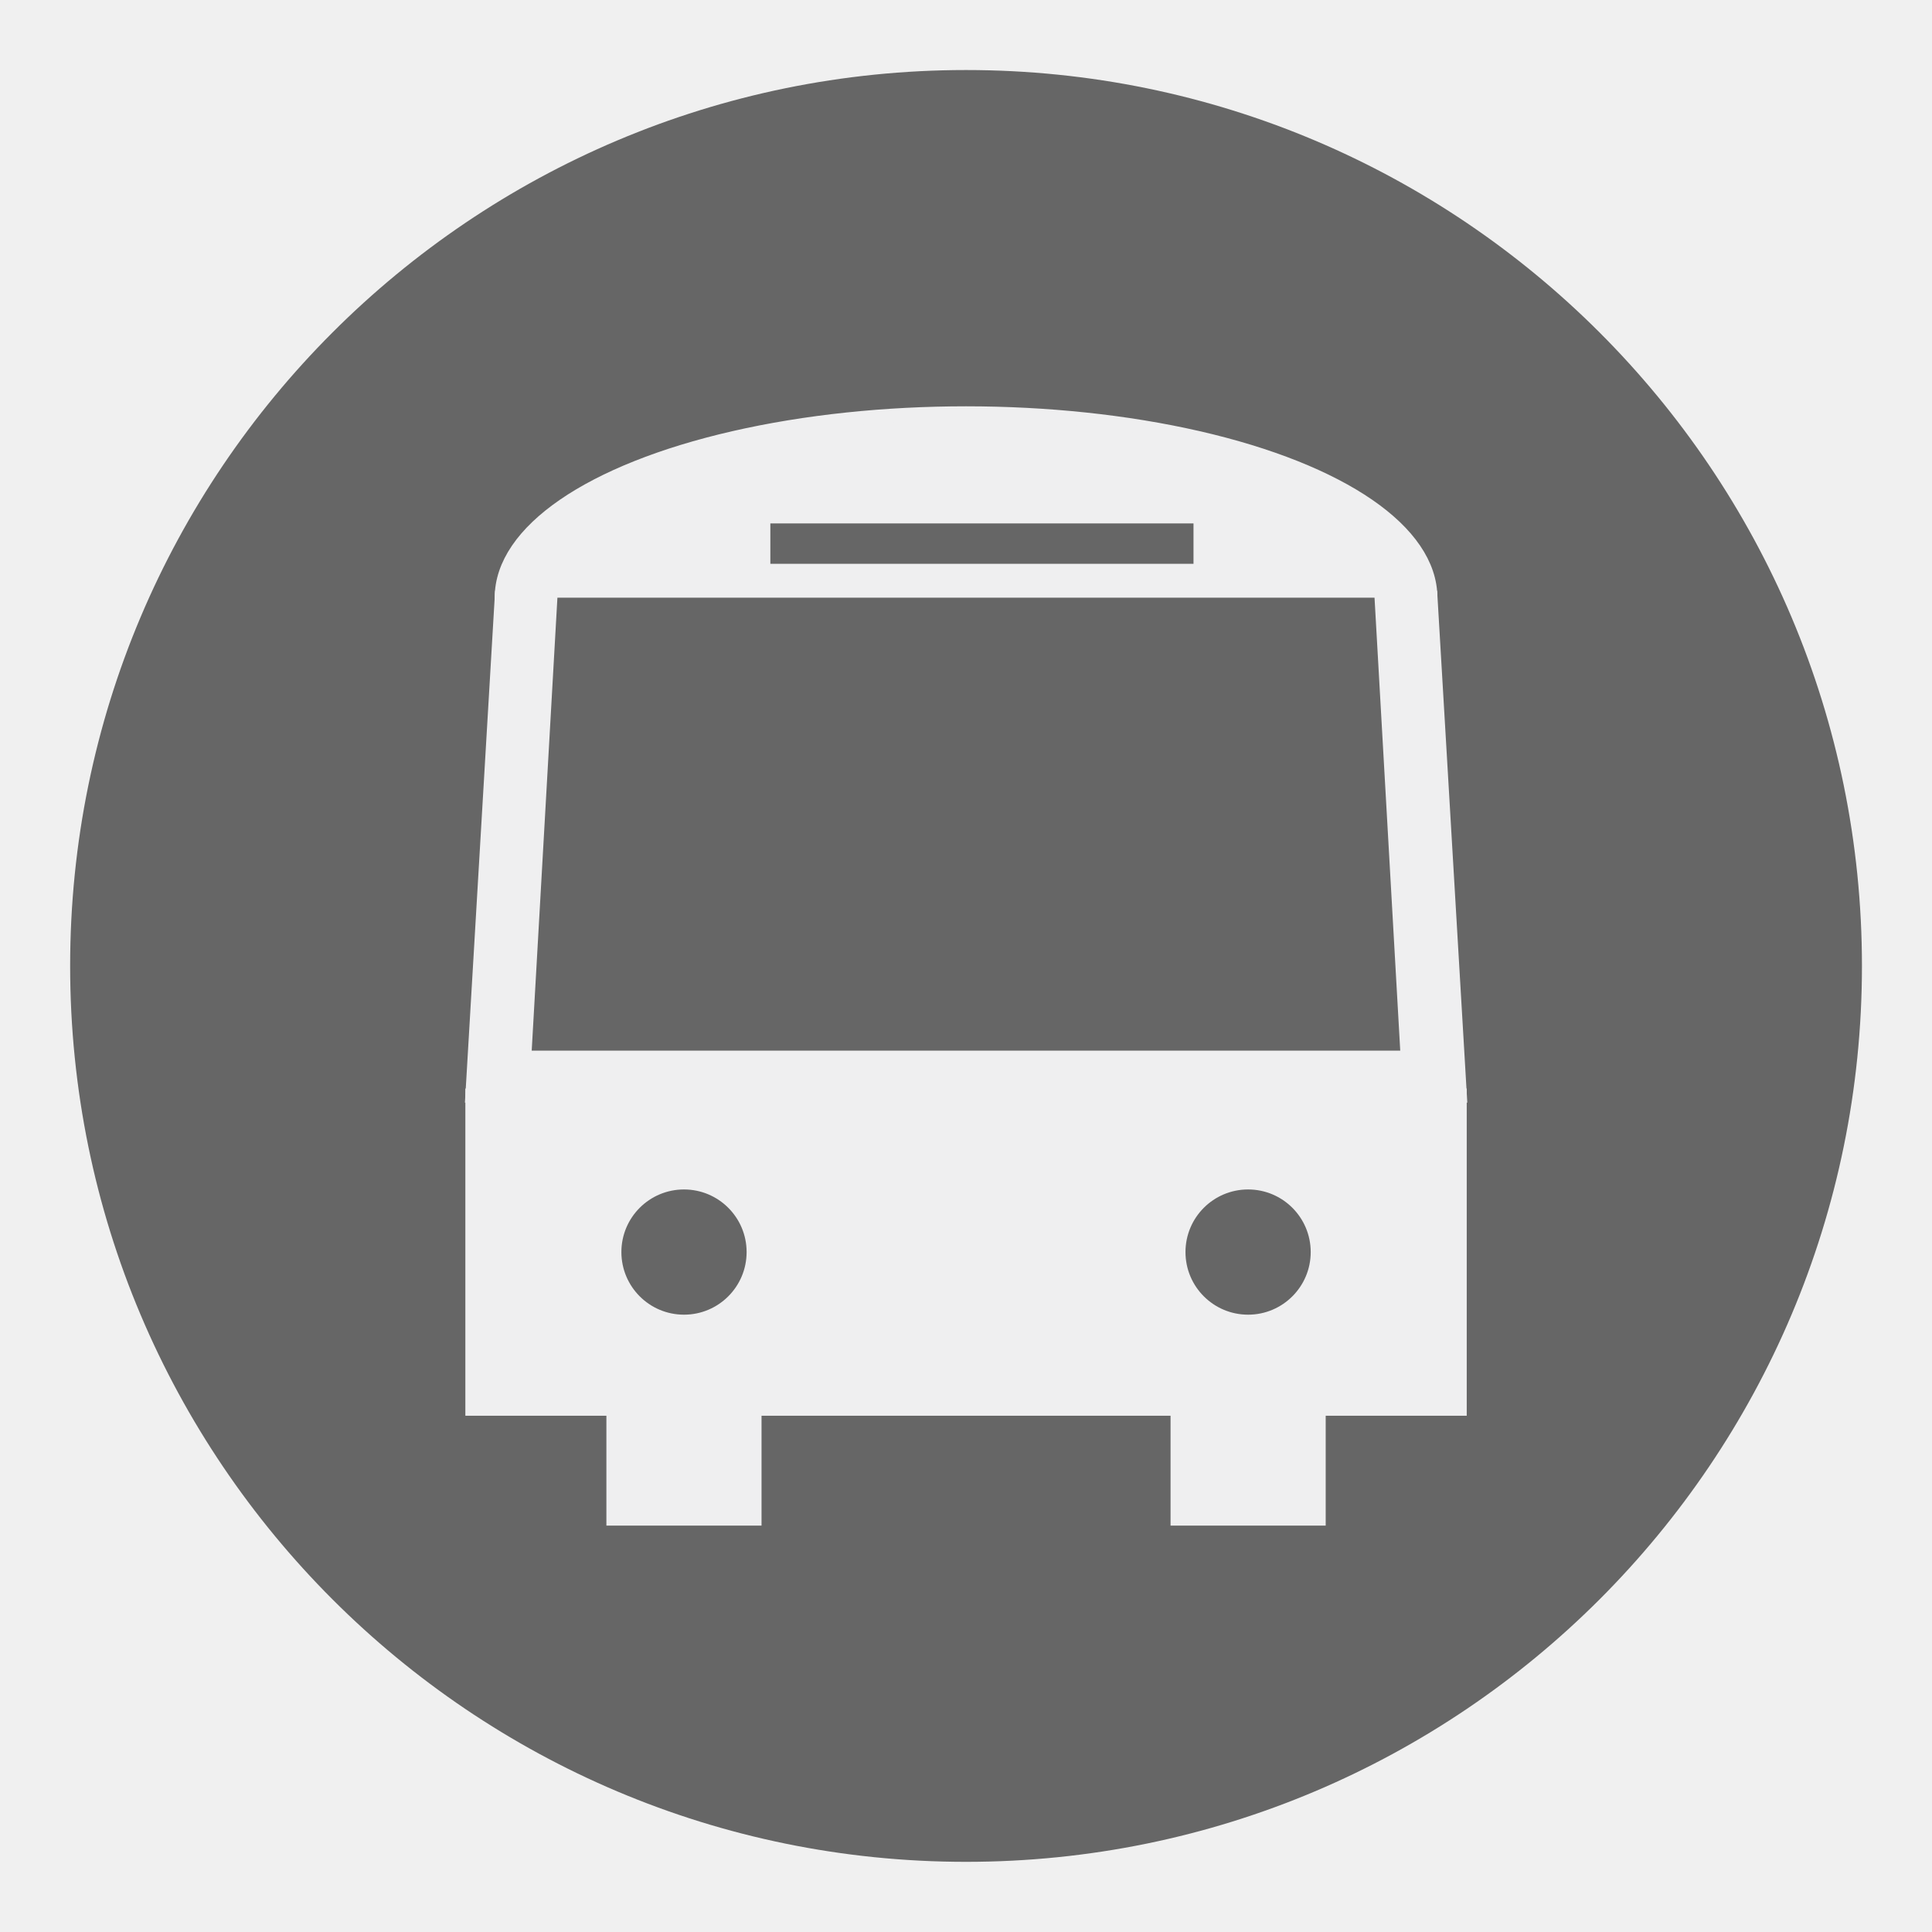
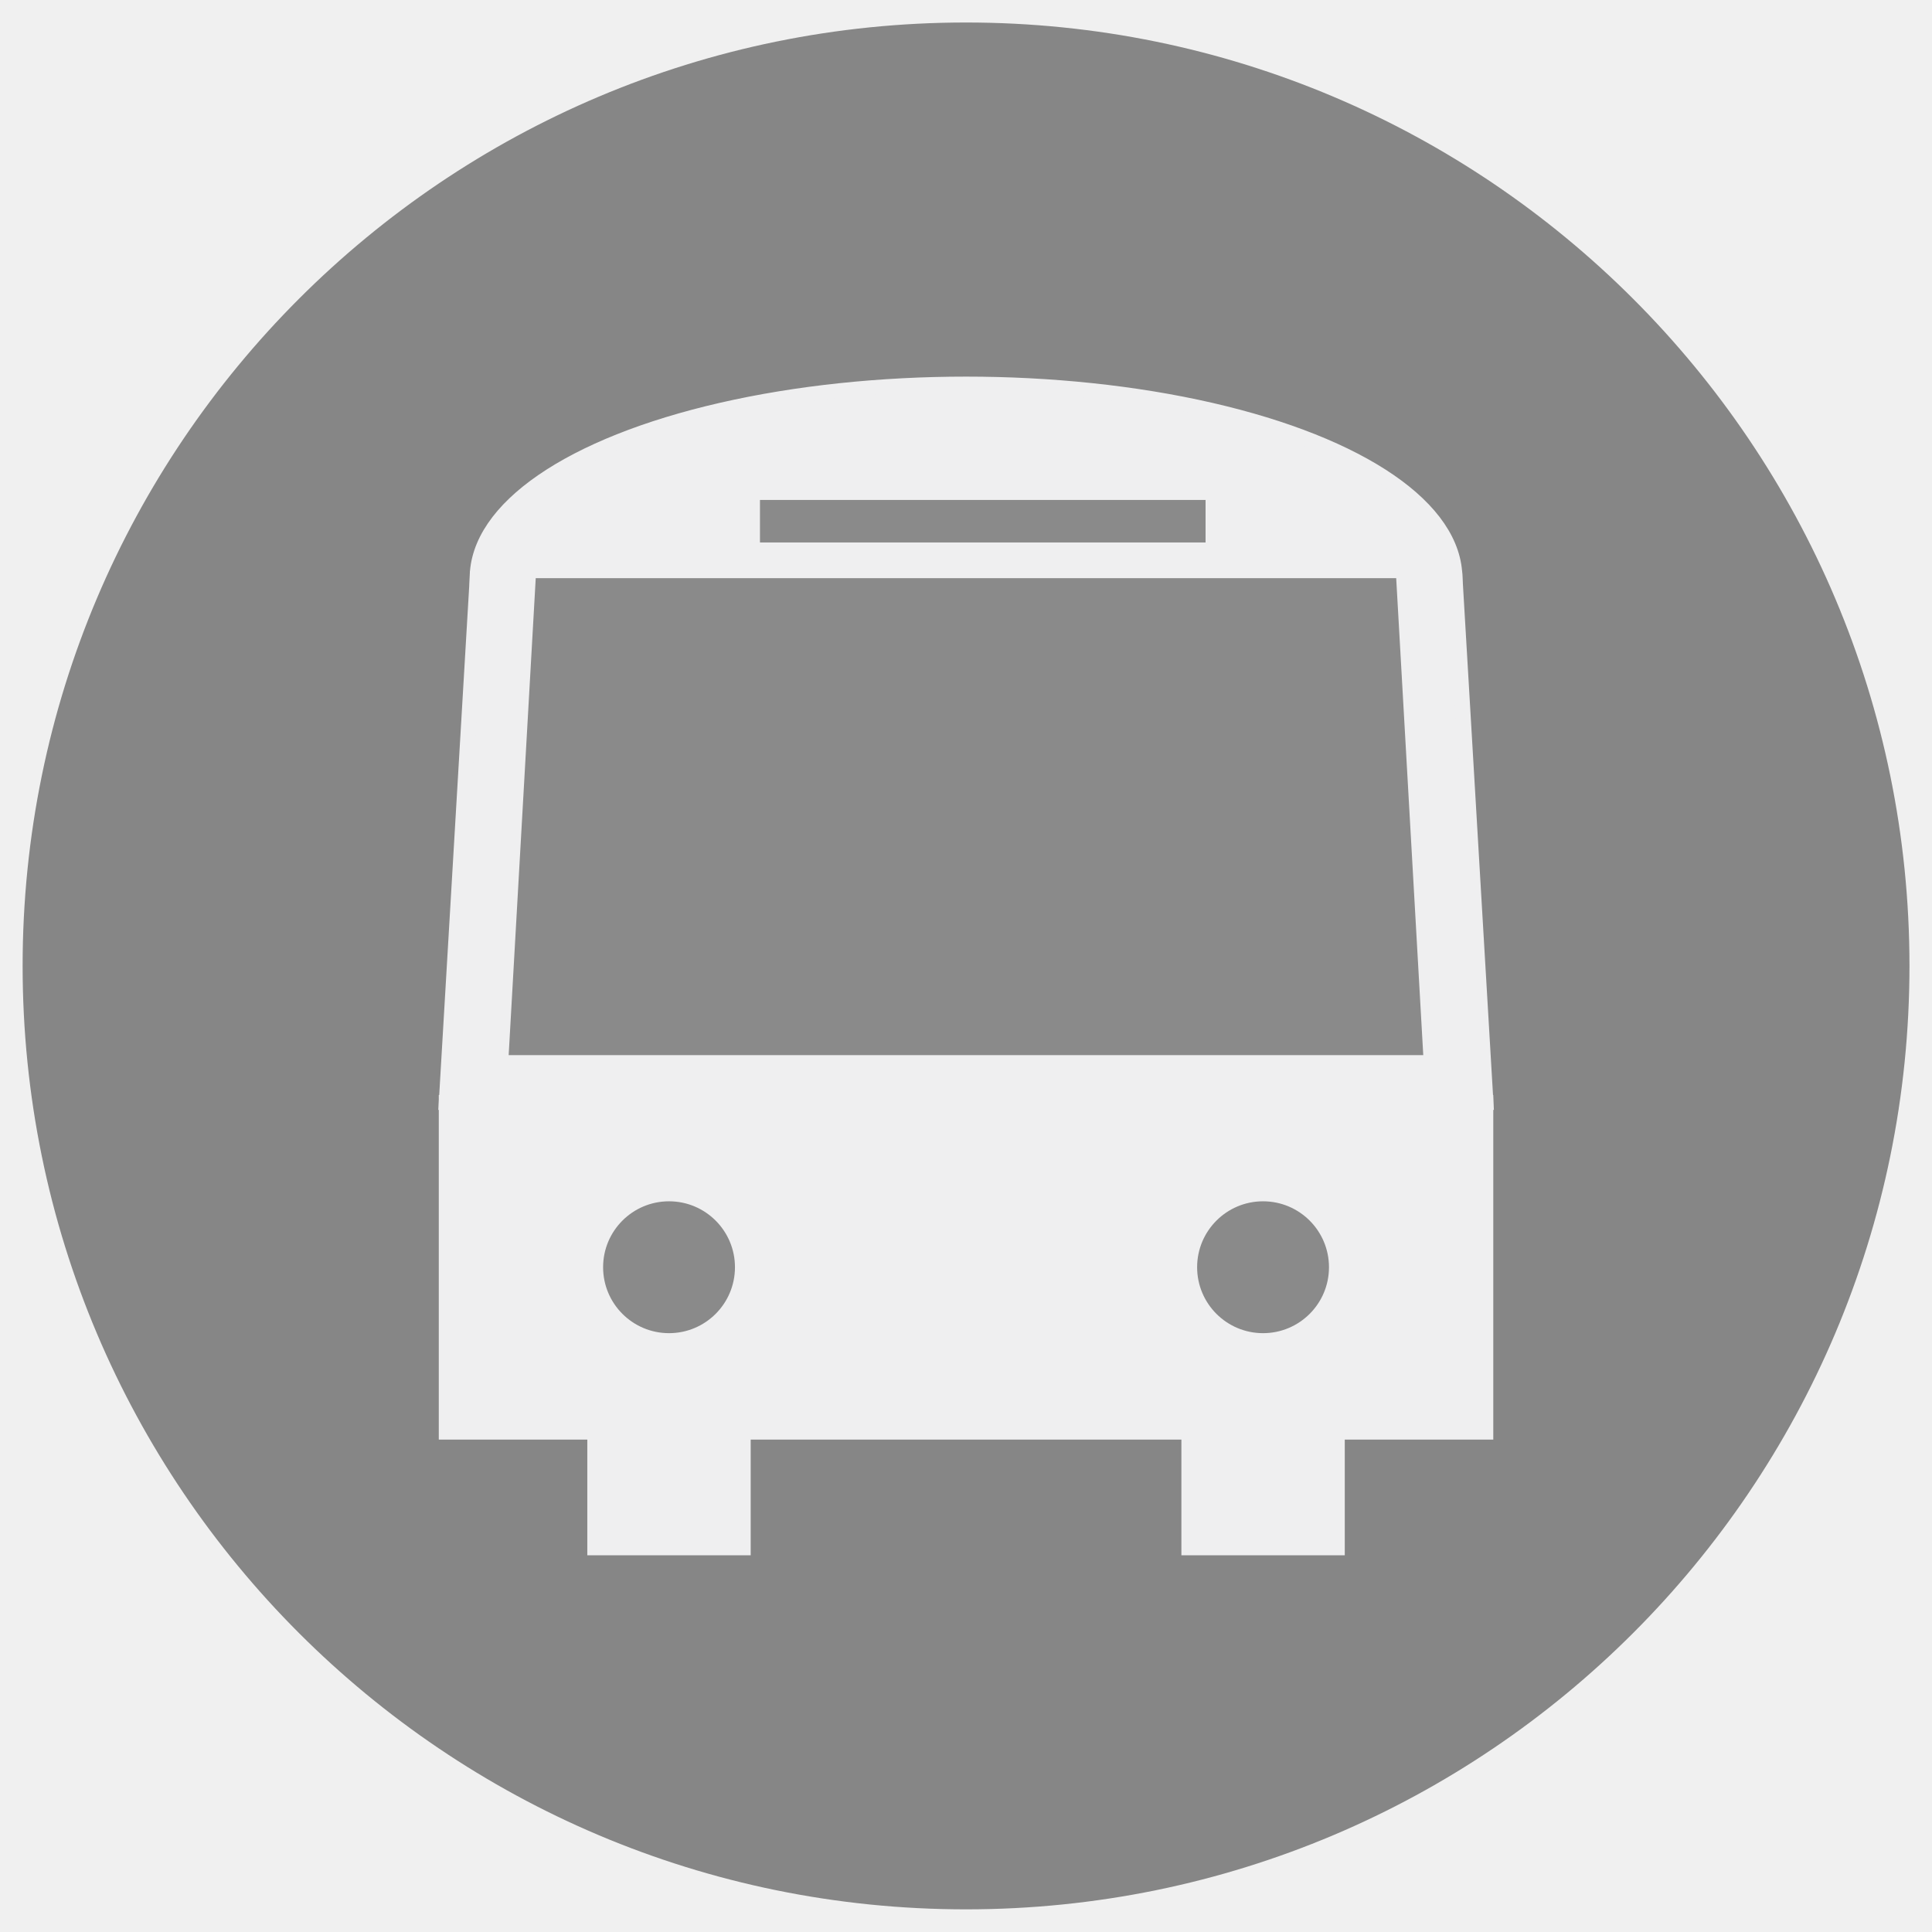
- <svg xmlns="http://www.w3.org/2000/svg" width="12.775mm" height="12.775mm" viewBox="0 0 12.775 12.775" version="1.1" id="svg5">
+ <svg xmlns="http://www.w3.org/2000/svg" width="20mm" height="20mm" viewBox="0 0 20 20" version="1.1" id="svg5">
  <defs id="defs2" />
-   <g id="layer1" transform="translate(-13.09519,-49.54394)">
-     <circle style="fill:#666666;fill-rule:evenodd;stroke:none;stroke-width:0.927;stroke-dasharray:none;paint-order:markers stroke fill;fill-opacity:1" id="path475" cx="19.483" cy="55.931" r="5.924" />
+   <g id="layer1" transform="matrix(1.648598,0,0,1.648598,-22.11918,-82.20851)">
+     <circle style="fill:#868686;fill-opacity:1;fill-rule:evenodd;stroke:none;stroke-width:0.927;stroke-dasharray:none;paint-order:markers stroke fill" id="path475" cx="19.483" cy="55.931" r="5.924" />
    <circle style="fill:#ffffff;fill-opacity:1;fill-rule:evenodd;stroke:none;stroke-width:0.933;paint-order:markers stroke fill" id="path2561" cx="17.216" cy="57.549" r="0.274" />
    <circle style="fill:#ffffff;fill-opacity:1;fill-rule:evenodd;stroke:none;stroke-width:0.933;paint-order:markers stroke fill" id="path2561-3" cx="21.688" cy="57.549" r="0.274" />
    <g id="g5" transform="matrix(0.9325962,0,0,0.9325962,1.313211,3.772989)">
      <rect style="fill:#efeff0;fill-opacity:1;stroke:#efeff0;stroke-width:0.1;stroke-dasharray:none;stroke-opacity:1" id="rect1" width="7" height="2.22" x="15.983" y="56.847" />
      <path style="fill:#efeff0;fill-opacity:1;stroke:#efeff0;stroke-width:0.1;stroke-dasharray:none;stroke-opacity:1" id="path2" d="m 22.775,-53.317 a 3.292,1.307 0 0 1 -1.646,1.132 3.292,1.307 0 0 1 -3.292,0 3.292,1.307 0 0 1 -1.646,-1.132 h 3.292 z" transform="scale(1,-1)" />
      <rect style="fill:#efeff0;fill-opacity:1;stroke:#efeff0;stroke-width:0.1;stroke-dasharray:none;stroke-opacity:1" id="rect2" width="1" height="1.587" x="16.983" y="58.259" />
      <rect style="fill:#efeff0;fill-opacity:1;stroke:#efeff0;stroke-width:0.1;stroke-dasharray:none;stroke-opacity:1" id="rect3" width="1" height="1.587" x="20.983" y="58.259" />
      <path style="fill:#efeff0;fill-opacity:1;stroke:#efeff0;stroke-width:0.1;stroke-dasharray:none;stroke-opacity:1" d="m 15.983,56.847 0.208,-3.529 h 6.585 l 0.208,3.529 z" id="path3" />
    </g>
-     <path style="fill:#666666;fill-opacity:1;stroke:none;stroke-width:0.114;stroke-opacity:1" d="m 16.611,56.491 0.17,-2.995 h 5.403 l 0.17,2.995 z" id="path3-5" />
-     <ellipse style="fill:#666666;fill-opacity:1;stroke:none;stroke-width:0.113;stroke-opacity:1" id="path4" cx="17.618" cy="57.823" rx="0.414" ry="0.414" />
-     <ellipse style="fill:#666666;fill-opacity:1;stroke:none;stroke-width:0.113;stroke-opacity:1" id="path4-2" cx="21.348" cy="57.823" rx="0.414" ry="0.414" />
-     <rect style="fill:#666666;fill-opacity:1;stroke:none;stroke-width:0.11;stroke-opacity:1" id="rect4" width="2.798" height="0.267" x="18.189" y="53.005" />
+     <path style="fill:#8a8a8a;fill-opacity:1;stroke:none;stroke-width:0.114;stroke-opacity:1" d="m 16.611,56.491 0.17,-2.995 h 5.403 l 0.17,2.995 z" id="path3-5" />
+     <ellipse style="fill:#8a8a8a;fill-opacity:1;stroke:none;stroke-width:0.113;stroke-opacity:1" id="path4" cx="17.618" cy="57.823" rx="0.414" ry="0.414" />
+     <ellipse style="fill:#8a8a8a;fill-opacity:1;stroke:none;stroke-width:0.113;stroke-opacity:1" id="path4-2" cx="21.348" cy="57.823" rx="0.414" ry="0.414" />
+     <rect style="fill:#8a8a8a;fill-opacity:1;stroke:none;stroke-width:0.11;stroke-opacity:1" id="rect4" width="2.798" height="0.267" x="18.189" y="53.005" />
  </g>
</svg>
